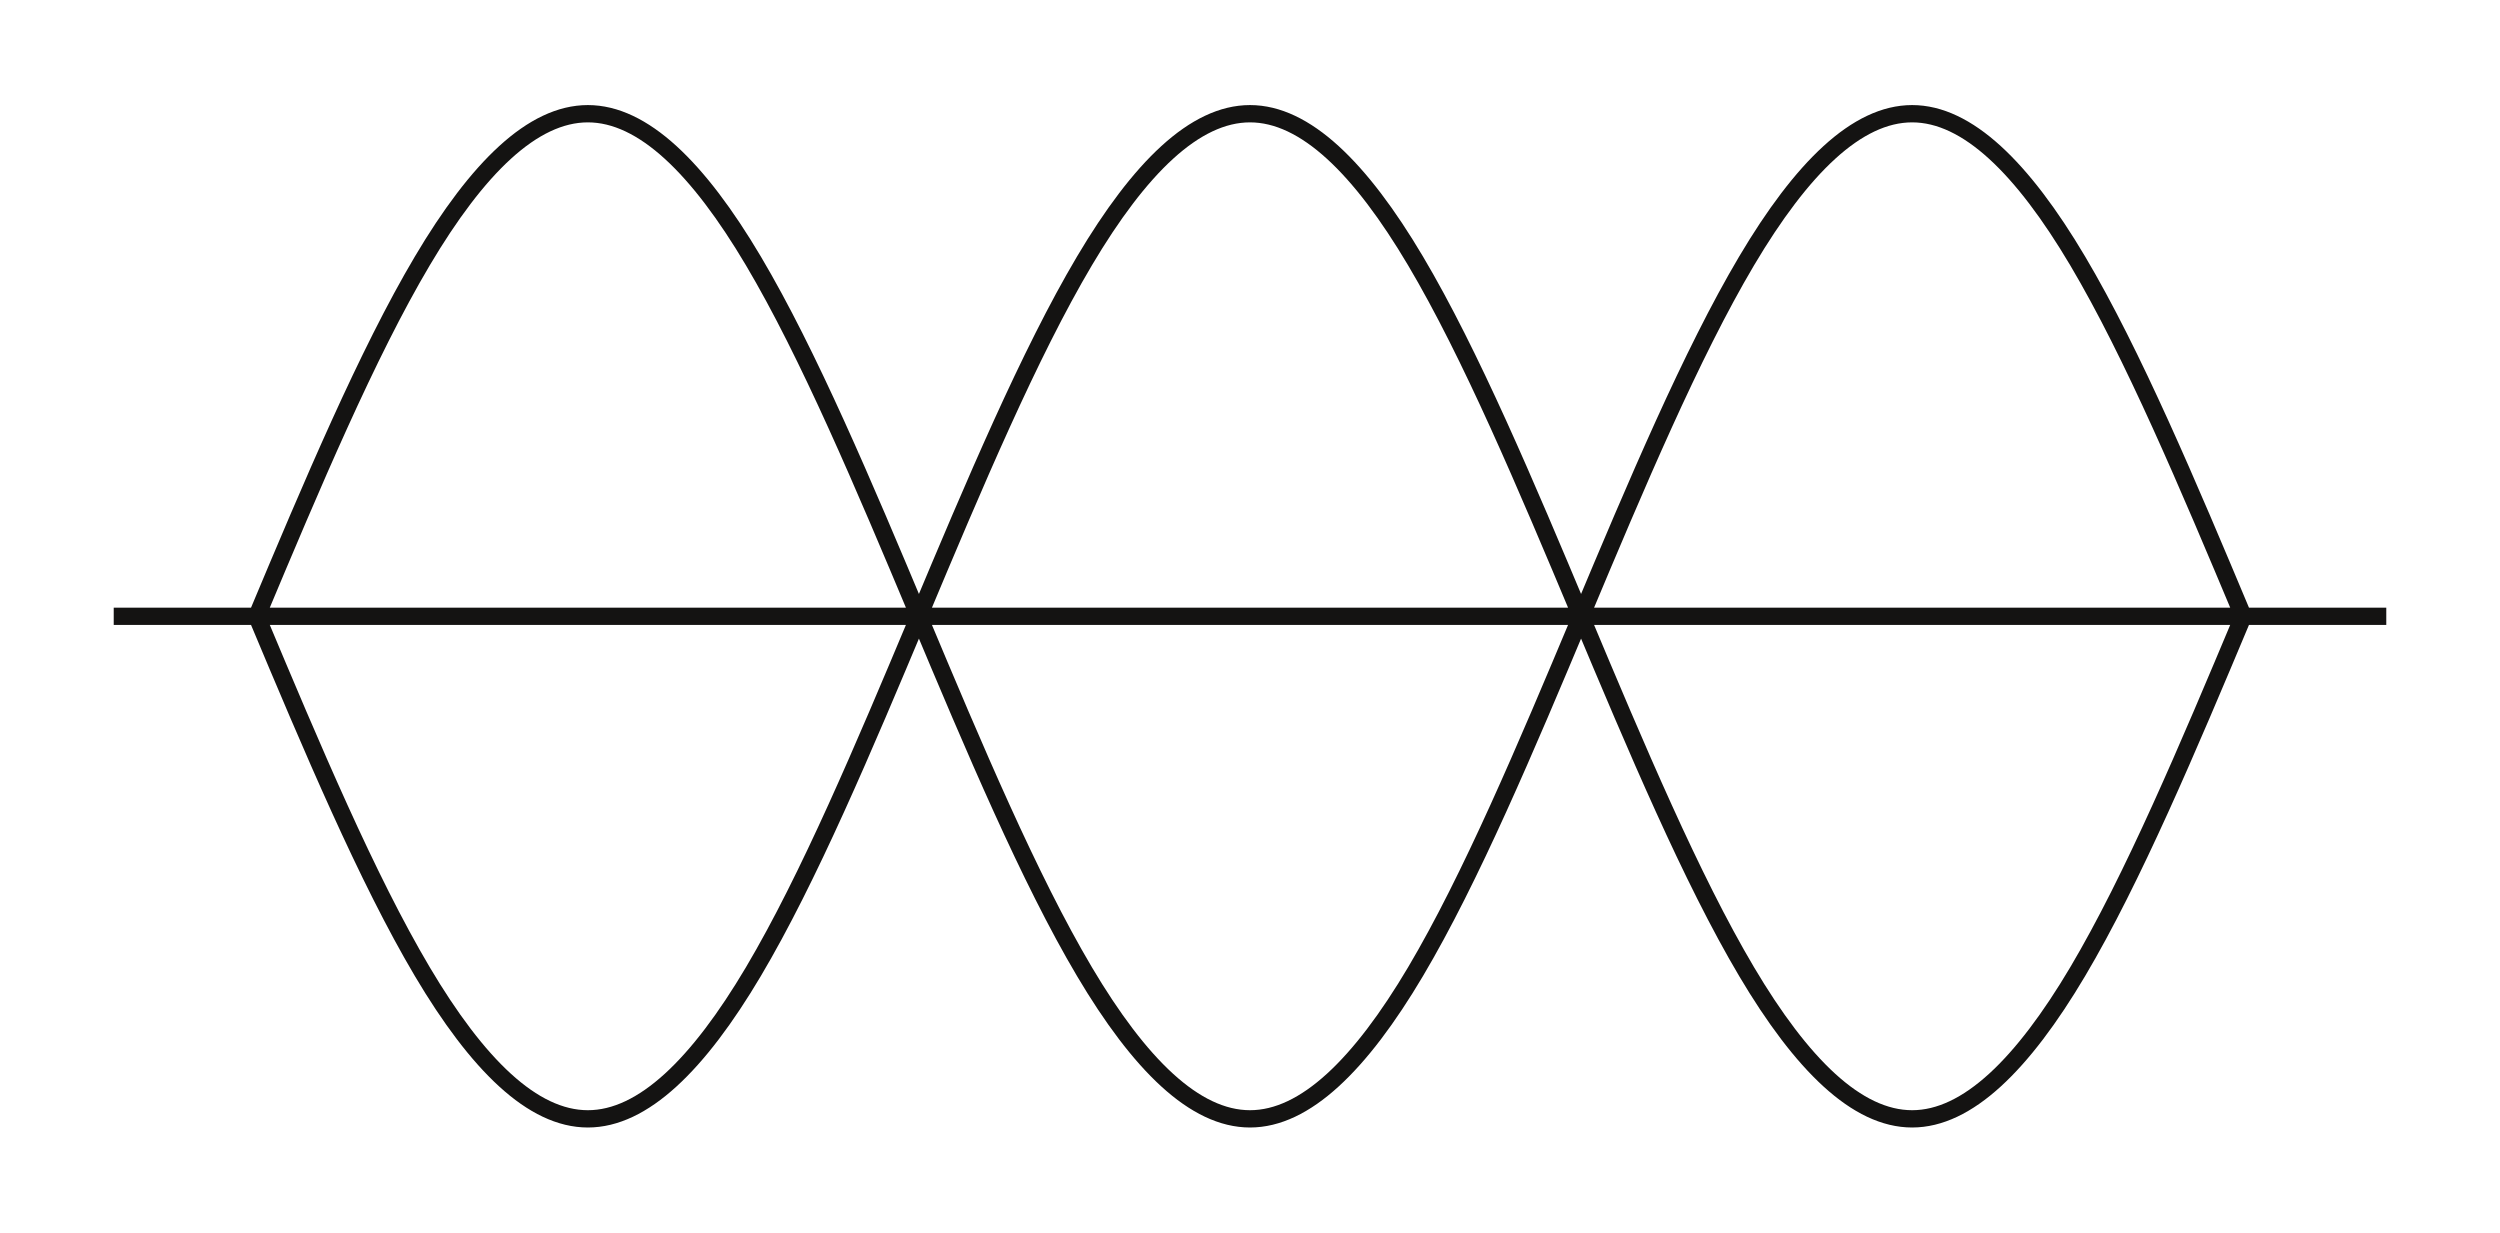
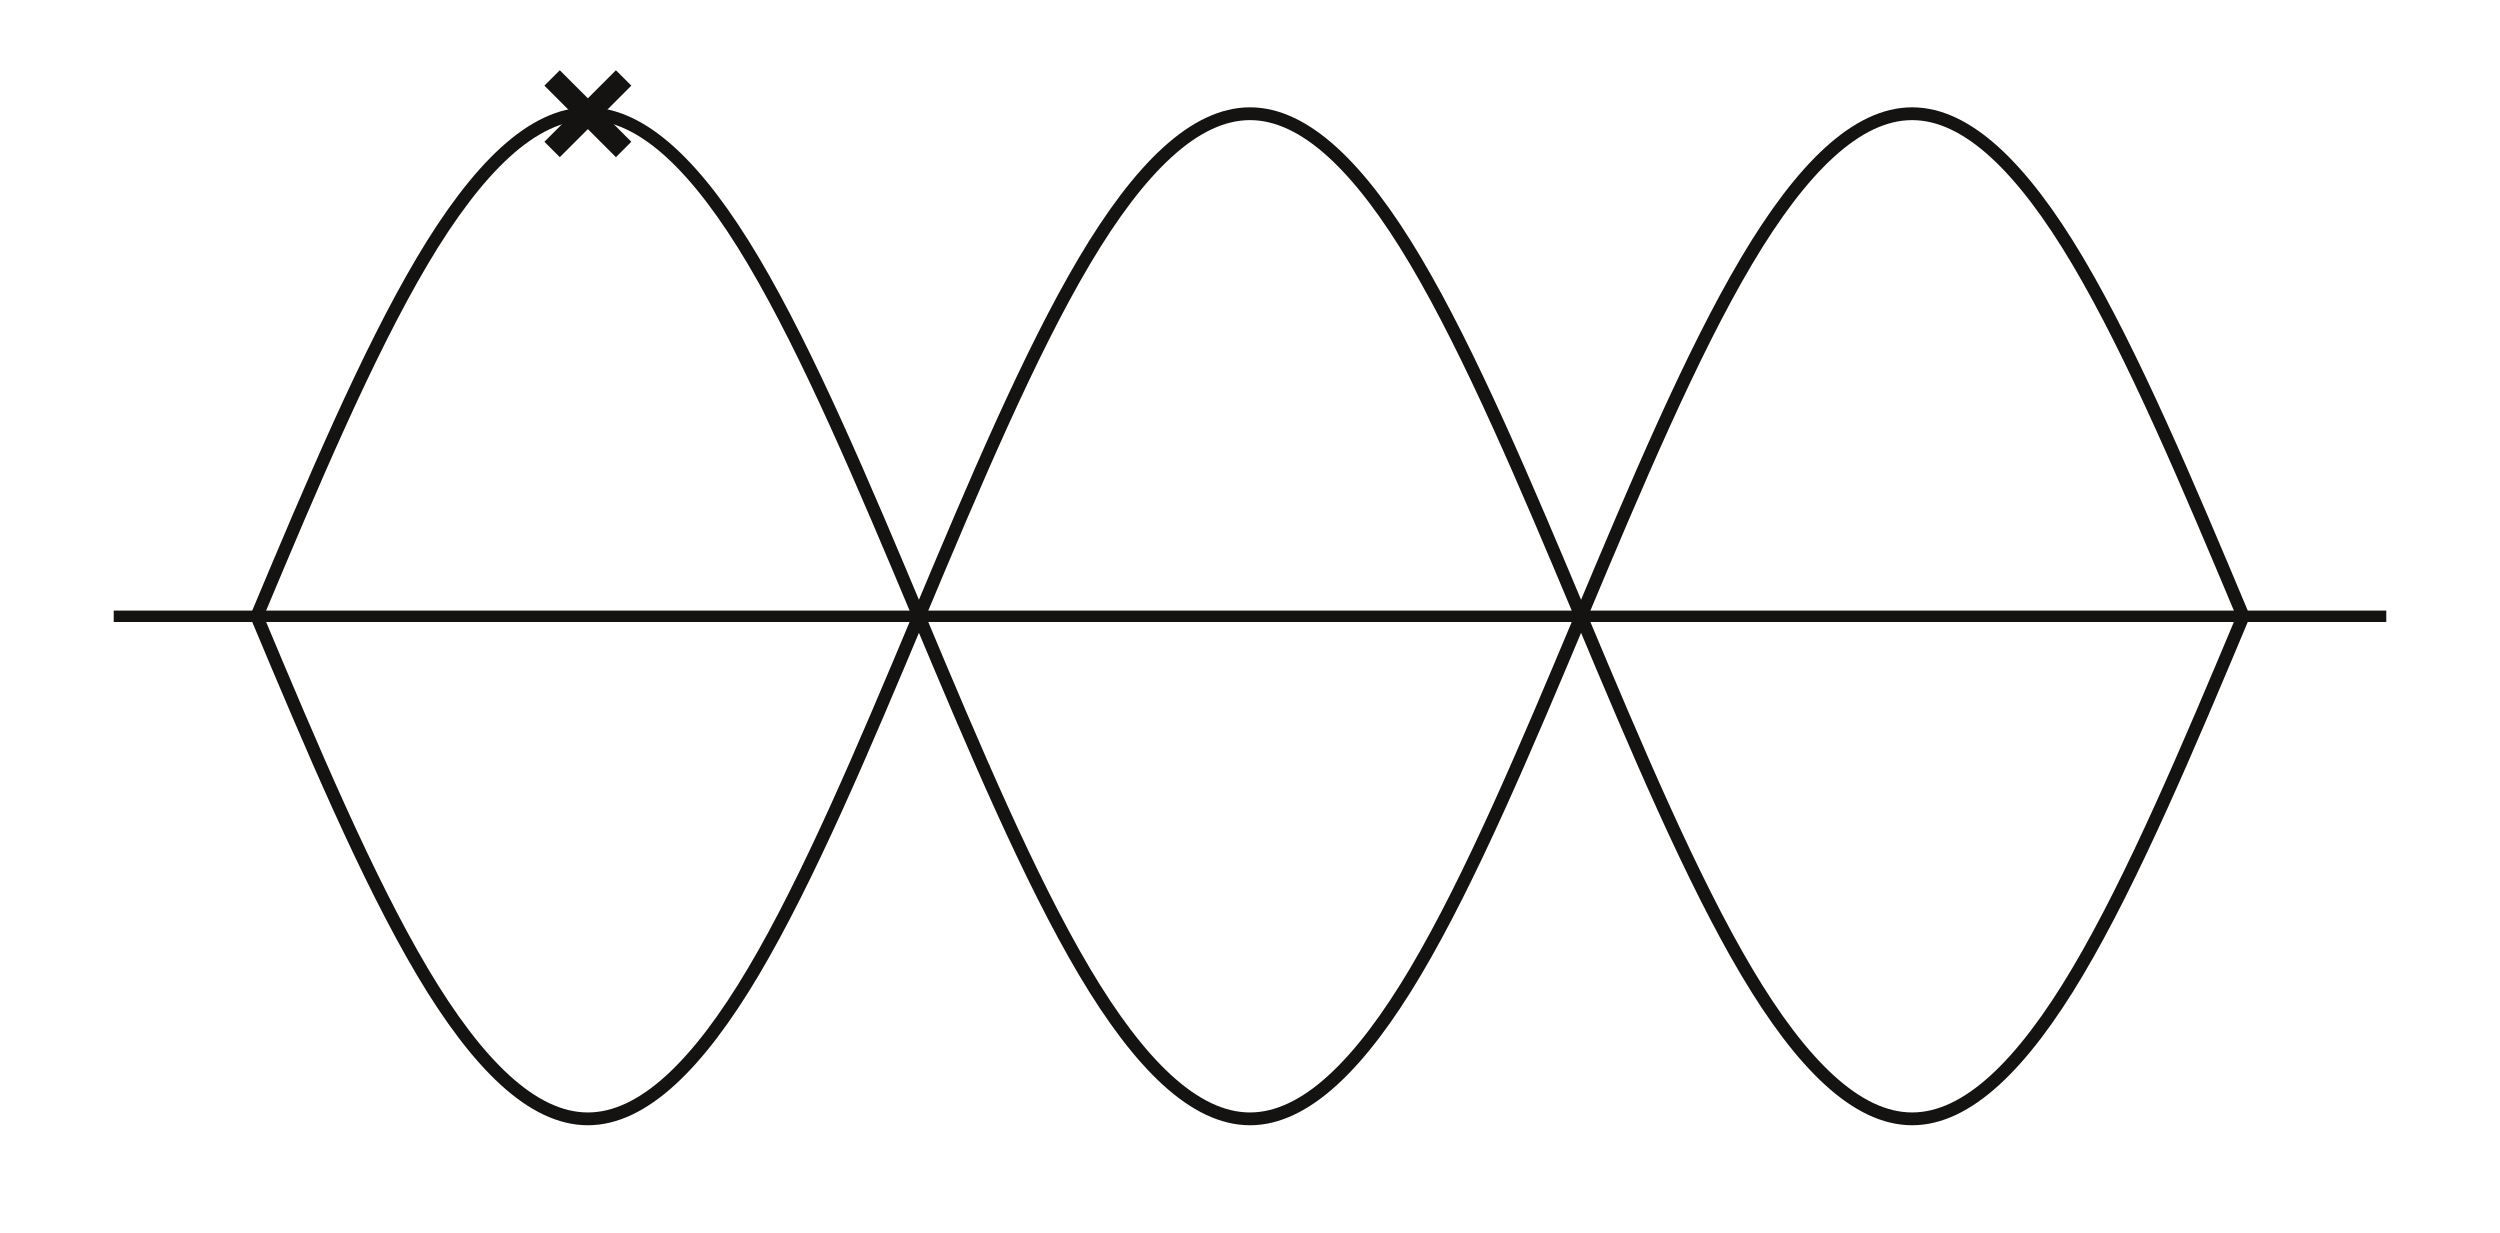
<svg xmlns="http://www.w3.org/2000/svg" width="1363" height="672" fill="#141312" viewBox="-140 -336 1363 672">
-   <path fill="none" stroke="#141312" stroke-width="9.43" d="M0 0c30.08 71.73 60.17 143.02 90.25 193.75C120.33 244.47 150.42 274 180.5 274s60.17-29.53 90.25-80.25C300.83 143.02 330.92 71.73 361 0c-30.08-71.73-60.17-143.02-90.25-193.75C240.67-244.47 210.58-274 180.5-274s-60.17 29.53-90.25 80.25C60.17-143.02 30.08-71.73 0 0Zm361 0c30.08 71.73 60.17 143.02 90.25 193.75C481.33 244.47 511.42 274 541.5 274s60.17-29.53 90.25-80.25C661.83 143.02 691.92 71.73 722 0c-30.08-71.73-60.17-143.02-90.25-193.75C601.67-244.47 571.58-274 541.5-274s-60.17 29.53-90.25 80.25C421.17-143.02 391.08-71.73 361 0Zm361 0c30.08 71.73 60.17 143.02 90.25 193.75C842.33 244.47 872.42 274 902.5 274s60.17-29.53 90.25-80.25C1022.83 143.02 1052.92 71.73 1083 0c-30.08-71.73-60.17-143.02-90.25-193.75C962.67-244.47 932.58-274 902.5-274s-60.17 29.53-90.25 80.25C782.17-143.02 752.08-71.73 722 0ZM-78 0h1239" />
+   <path fill="none" stroke="#141312" stroke-width="6.98" d="M0 0c30.08 71.73 60.17 143.02 90.25 193.75C120.33 244.47 150.42 274 180.5 274s60.17-29.53 90.25-80.25C300.83 143.02 330.92 71.73 361 0c-30.08-71.73-60.17-143.02-90.25-193.75C240.67-244.47 210.58-274 180.5-274s-60.17 29.53-90.25 80.25C60.17-143.02 30.08-71.73 0 0Zm361 0c30.08 71.73 60.17 143.02 90.25 193.75C481.33 244.47 511.42 274 541.5 274s60.17-29.53 90.25-80.25C661.83 143.02 691.92 71.73 722 0c-30.08-71.73-60.17-143.02-90.25-193.75C601.67-244.47 571.58-274 541.5-274s-60.17 29.53-90.25 80.25C421.17-143.02 391.08-71.73 361 0Zm361 0c30.08 71.73 60.17 143.02 90.25 193.75C842.33 244.47 872.42 274 902.5 274s60.17-29.53 90.25-80.25C1022.83 143.02 1052.92 71.73 1083 0c-30.08-71.73-60.17-143.02-90.25-193.75C962.67-244.47 932.58-274 902.5-274s-60.17 29.53-90.25 80.25C782.17-143.02 752.08-71.73 722 0Z" />
+   <path fill="none" stroke="#141312" stroke-width="6.22" d="M-78 0h1239" />
+   <path fill="none" stroke="#141312" stroke-width="11.87" d="m161-293.5 39 39m-39 0 39-39" />
</svg>
